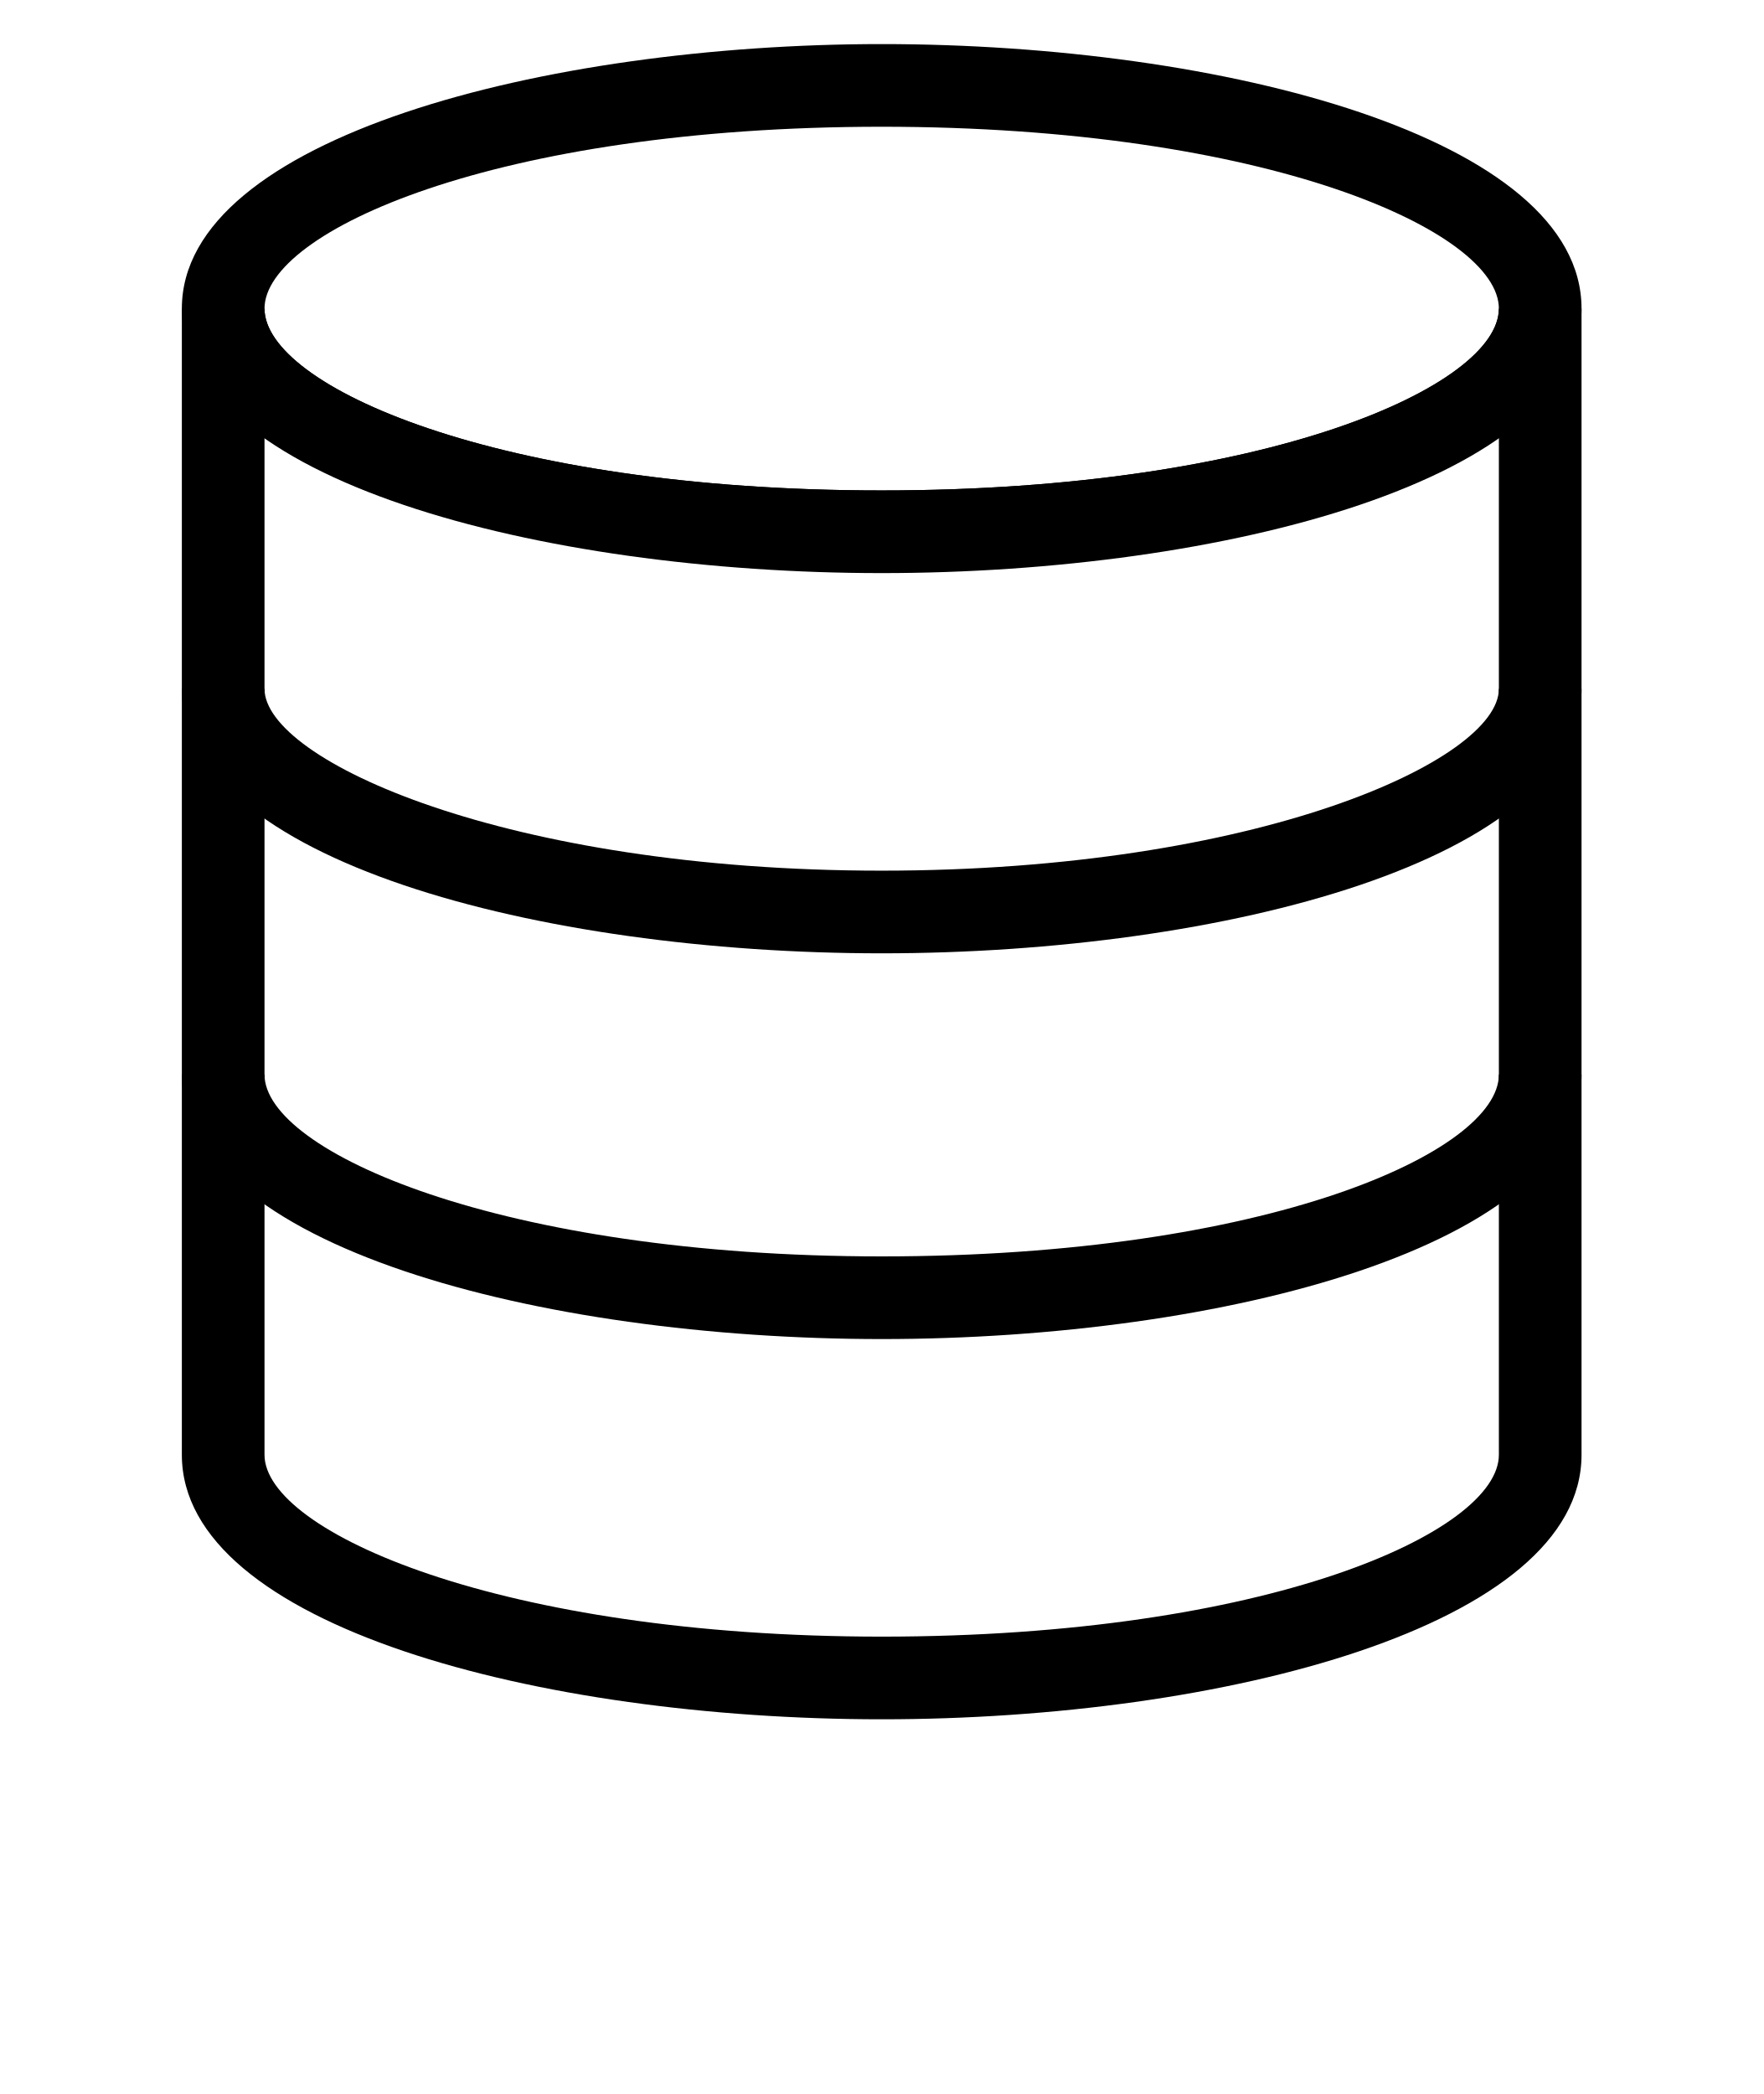
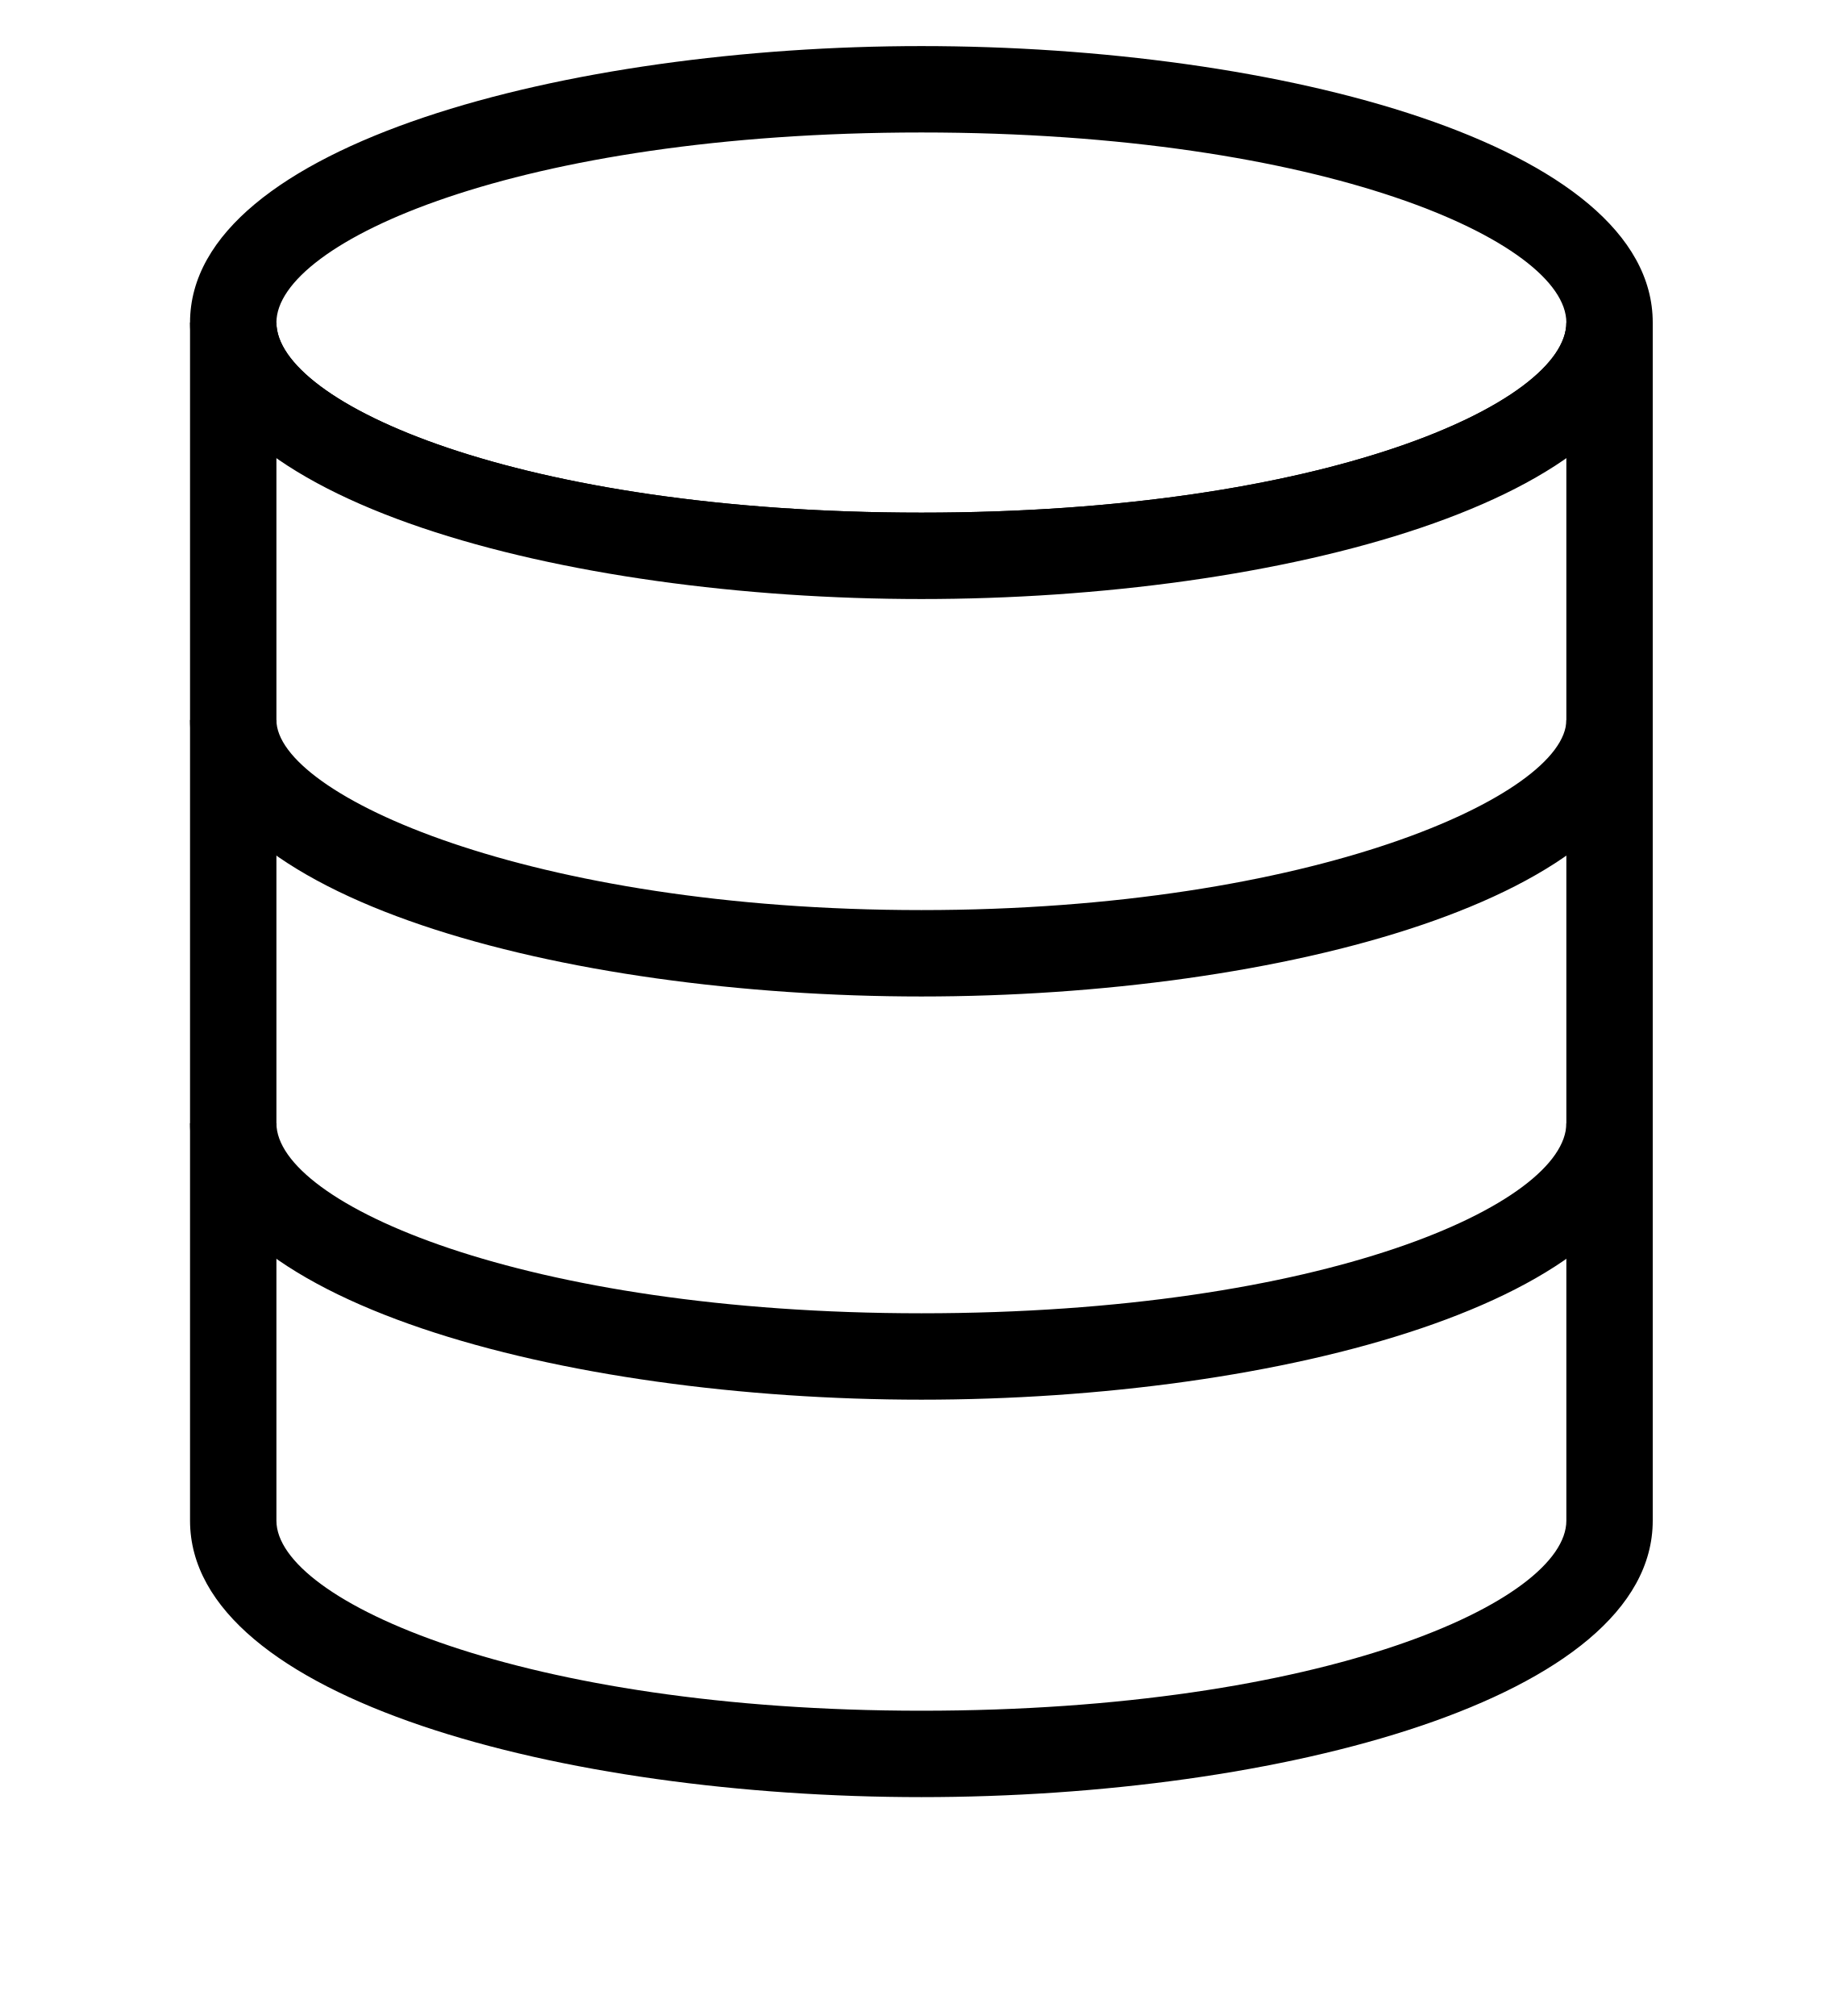
- <svg xmlns="http://www.w3.org/2000/svg" version="1.1" x="0px" y="0px" viewBox="0 0 32 38" enable-background="new 0 0 32 32" xml:space="preserve">
+ <svg xmlns="http://www.w3.org/2000/svg" version="1.1" x="0px" y="0px" viewBox="0 0 32 35" enable-background="new 0 0 32 32" xml:space="preserve">
  <g>
    <g>
      <path fill="#000000" d="M16,10.4c-6.2,0-12.7-1.7-12.7-4.8c0-3.1,6.6-4.8,12.7-4.8c6.2,0,12.7,1.7,12.7,4.8    C28.7,8.7,22.2,10.4,16,10.4z M16,2.3C9,2.3,4.8,4.2,4.8,5.6S9,8.9,16,8.9c7,0,11.2-1.9,11.2-3.3S23,2.3,16,2.3z" />
    </g>
    <g>
      <path fill="#000000" d="M16,17.3c-6.2,0-12.7-1.7-12.7-4.8h1.5c0,1.3,4.4,3.3,11.2,3.3c6.8,0,11.2-2,11.2-3.3h1.5    C28.7,15.6,22.2,17.3,16,17.3z" />
    </g>
    <g>
      <path fill="#000000" d="M16,24.3c-6.2,0-12.7-1.7-12.7-4.8h1.5c0,1.4,4.3,3.3,11.2,3.3c7,0,11.2-1.9,11.2-3.3h1.5    C28.7,22.6,22.2,24.3,16,24.3z" />
    </g>
    <g>
      <path fill="#000000" d="M16,31.2c-6.2,0-12.7-1.7-12.7-4.8V5.6h1.5C4.8,7,9,8.9,16,8.9c7,0,11.2-1.9,11.2-3.3h1.5v20.8    C28.7,29.5,22.2,31.2,16,31.2z M4.8,7.9v18.5c0,1.4,4.3,3.3,11.2,3.3c7,0,11.2-1.9,11.2-3.3V7.9c-2.3,1.6-6.9,2.4-11.2,2.4    C11.6,10.4,7.1,9.5,4.8,7.9z" />
    </g>
  </g>
  <text x="0" y="47" fill="#000000" font-size="5px" font-weight="bold" font-family="'Helvetica Neue', Helvetica, Arial-Unicode, Arial, Sans-serif">Created by Creative Stall</text>
  <text x="0" y="52" fill="#000000" font-size="5px" font-weight="bold" font-family="'Helvetica Neue', Helvetica, Arial-Unicode, Arial, Sans-serif">from the Noun Project</text>
</svg>
